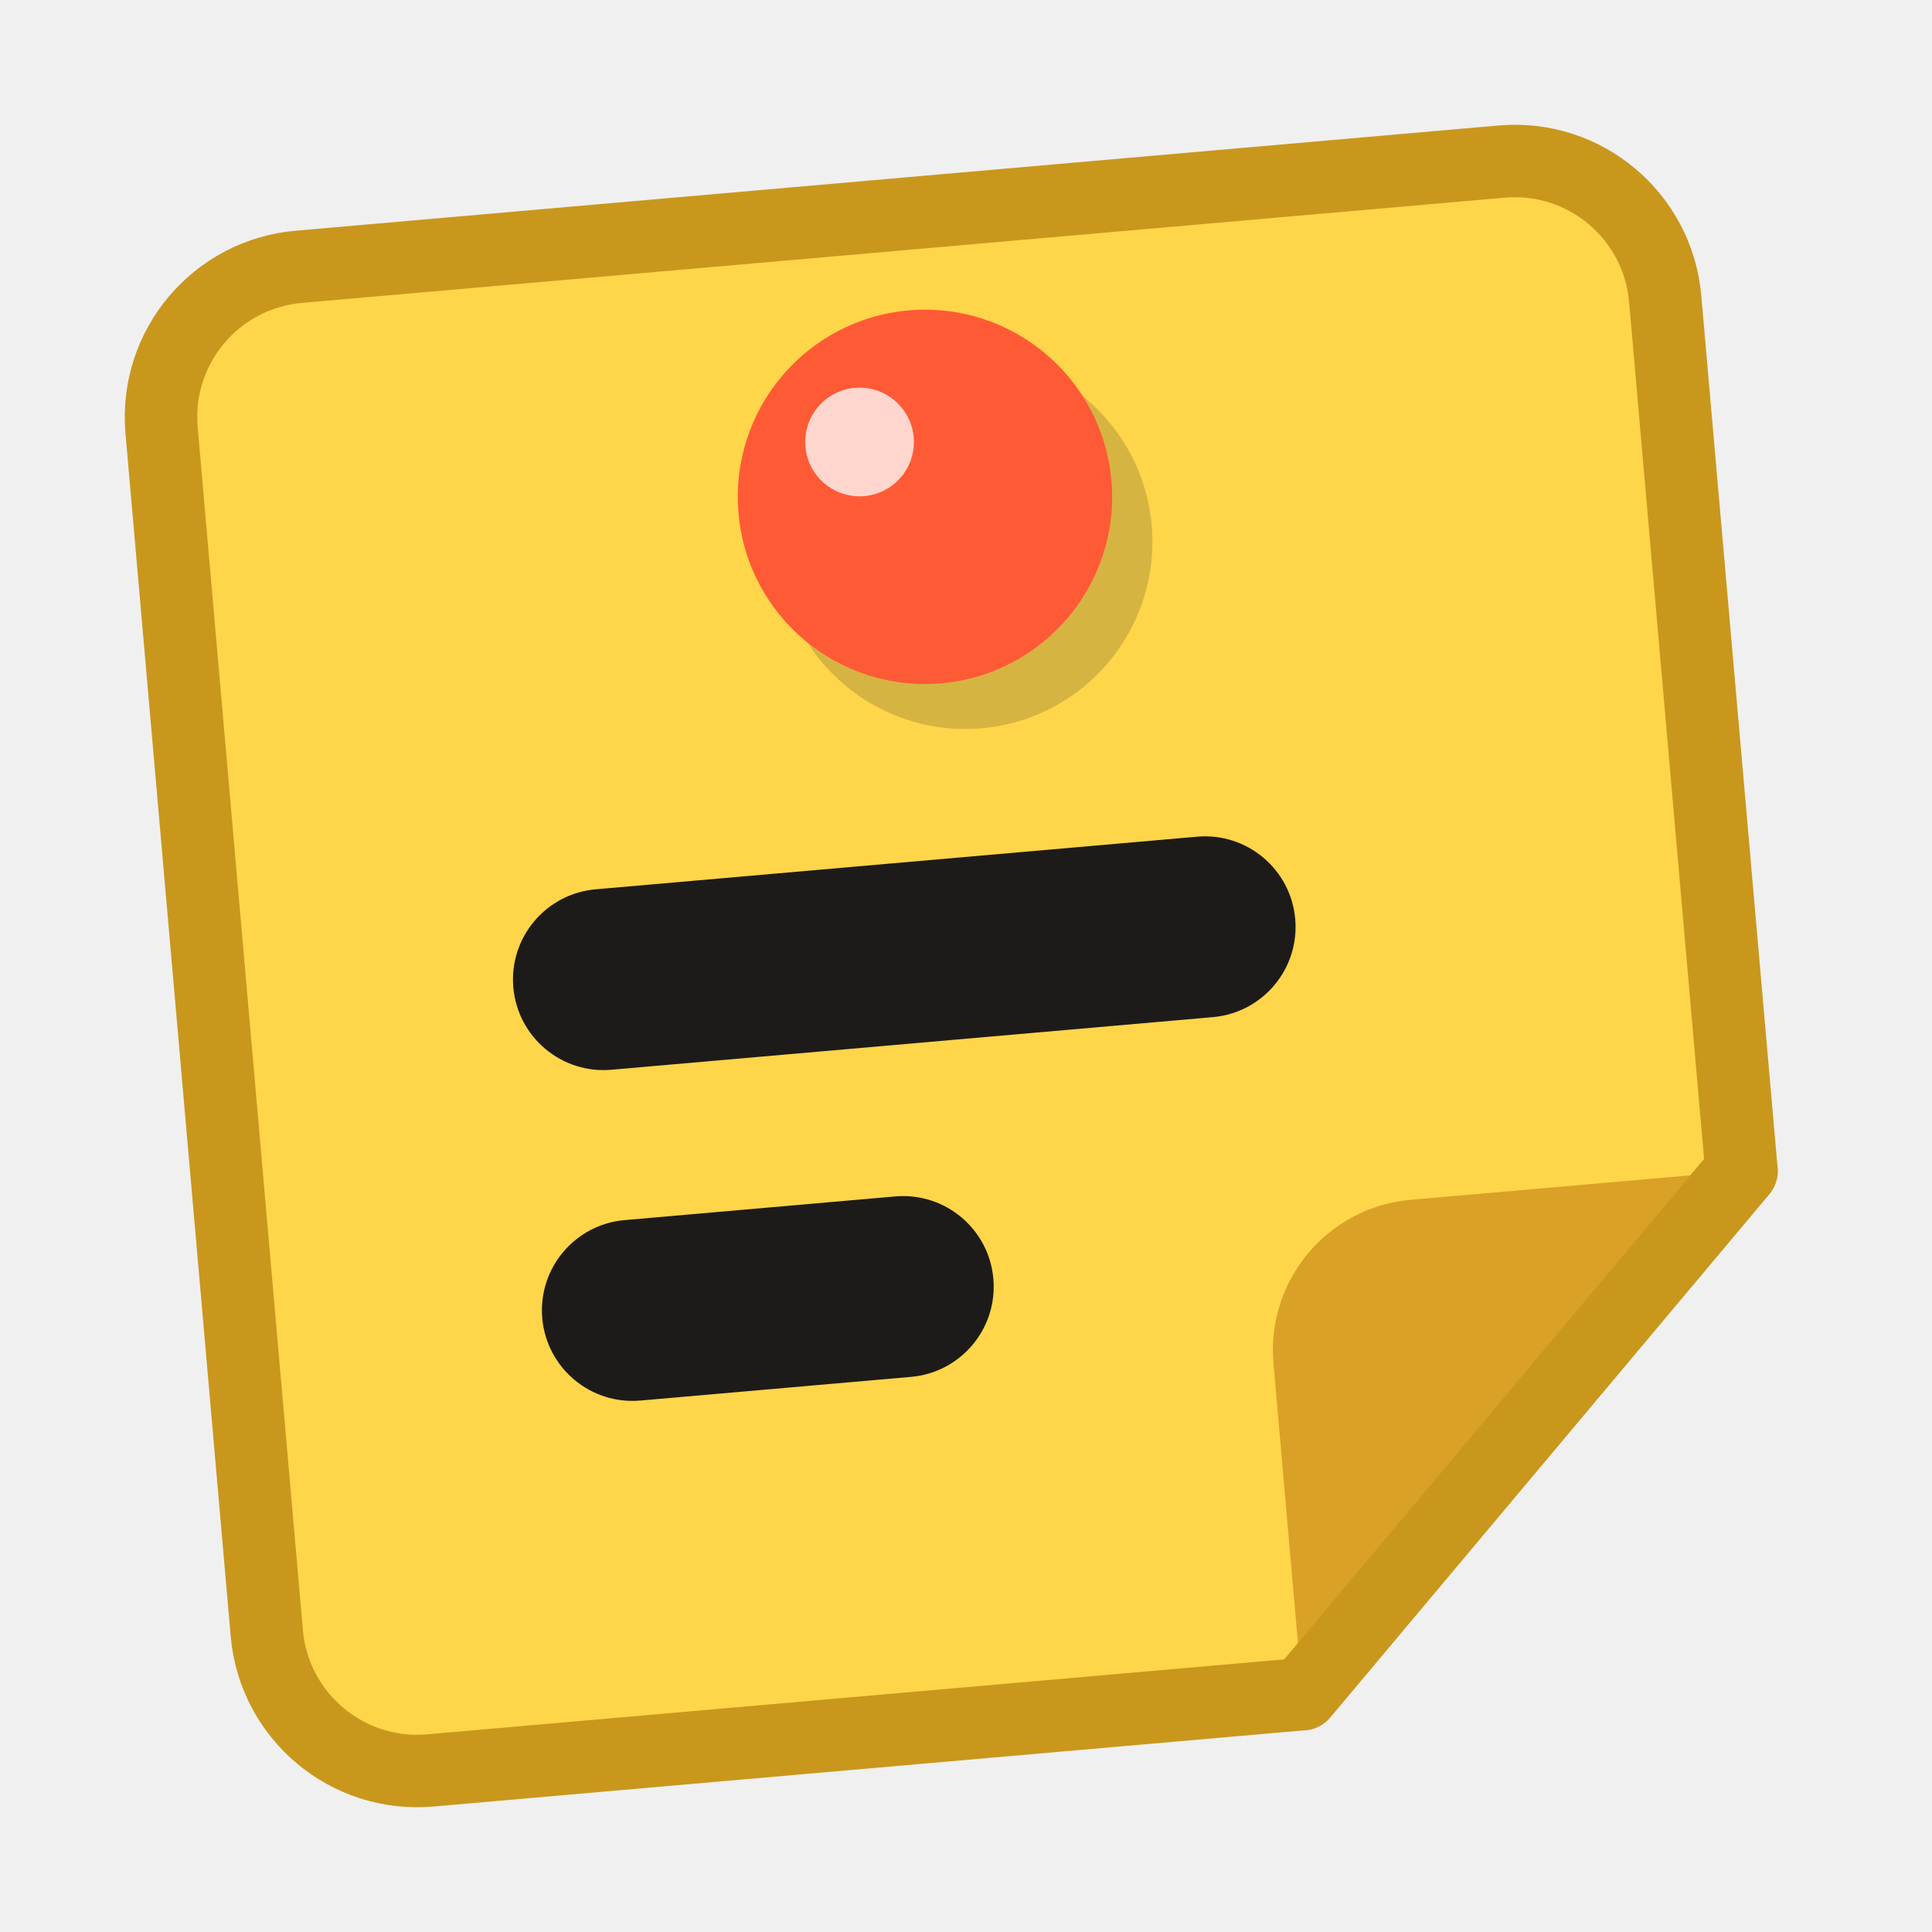
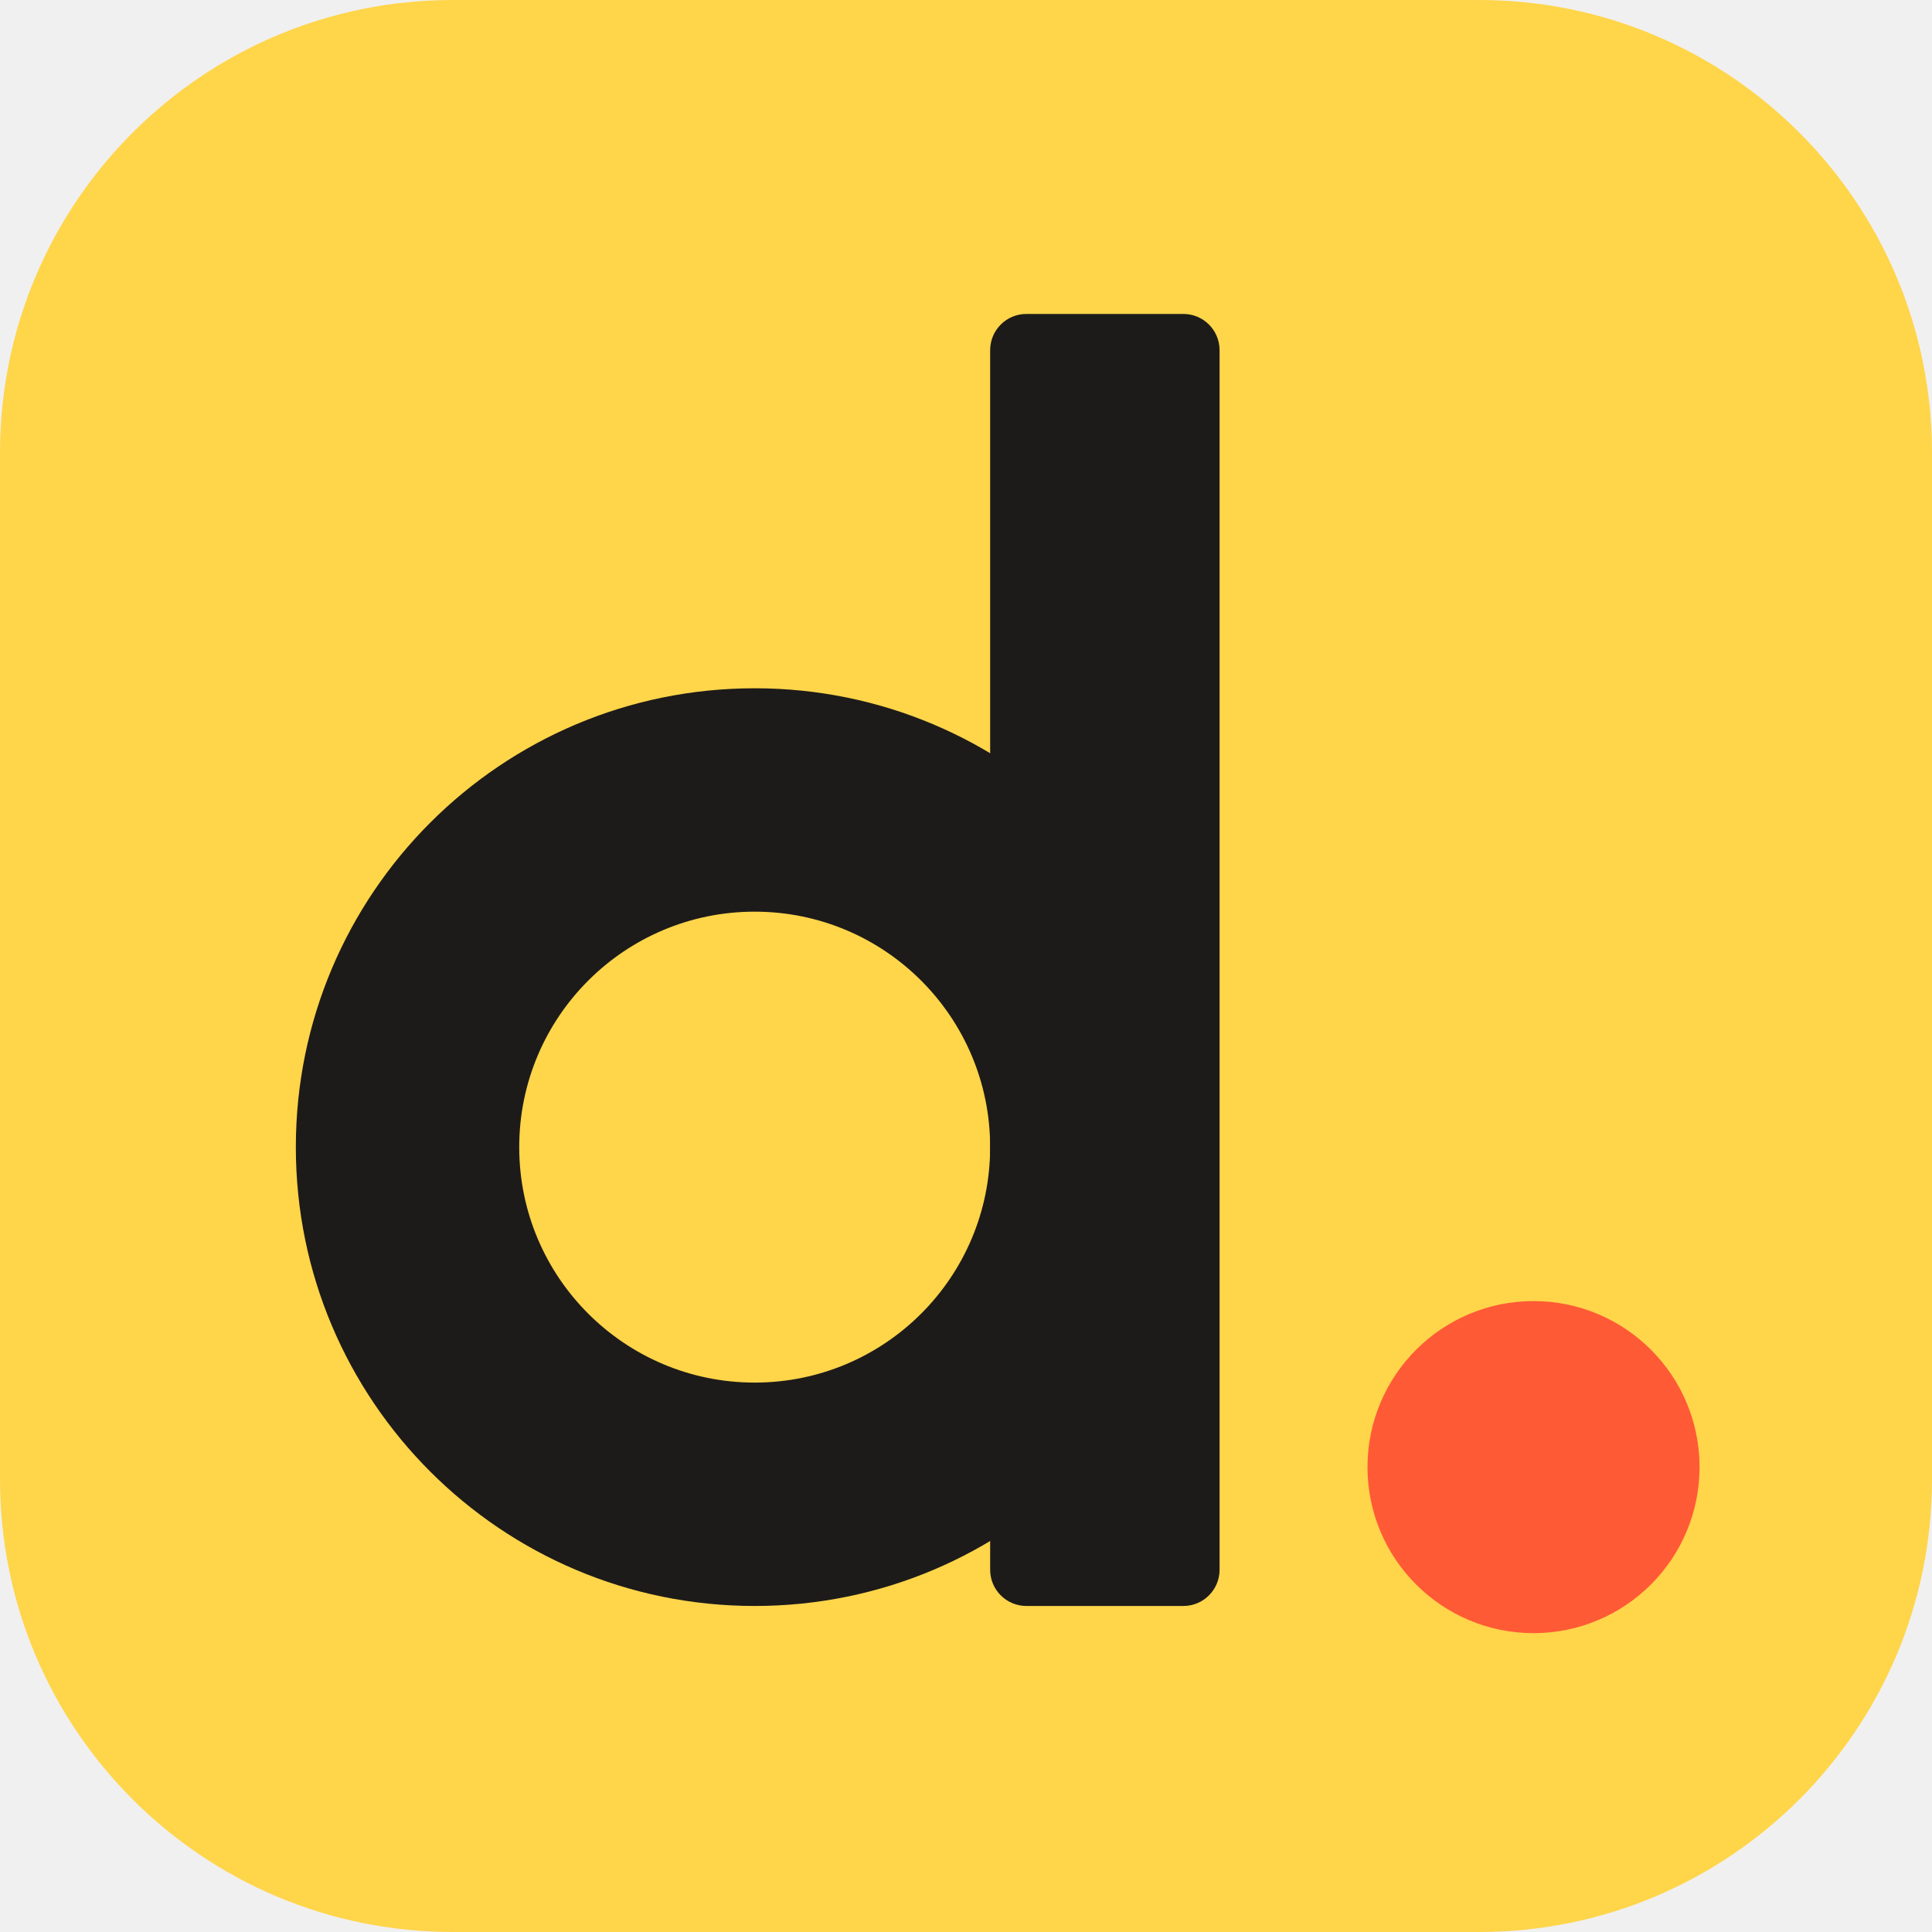
<svg xmlns="http://www.w3.org/2000/svg" viewBox="0 0 32 32" width="32" height="32">
-   <g transform="rotate(-5 16 16)">
-     <path d="M6 3.5h20a2.5 2.5 0 0 1 2.5 2.5v14.5l-8 8H6A2.5 2.5 0 0 1 3.5 26V6A2.5 2.5 0 0 1 6 3.5z" fill="#FFD54A" stroke="#C9971C" stroke-width="1.2" stroke-linejoin="round" />
-     <path d="M28.5 20.5l-8 8V23a2.5 2.5 0 0 1 2.5-2.5z" fill="#D9A126" />
-     <path d="M20.5 28.5l8-8" stroke="#C9971C" stroke-width="1.2" stroke-linecap="round" />
-     <rect x="8.5" y="14.2" width="13" height="3" rx="1.5" fill="#1D1B19" />
-     <rect x="8.5" y="19.7" width="7.5" height="3" rx="1.5" fill="#1D1B19" />
-     <circle cx="16.6" cy="9" r="3.1" fill="#1D1B19" opacity=".18" />
-     <circle cx="16" cy="8.2" r="3.1" fill="#FF5A36" />
-     <circle cx="15" cy="7.2" r="0.9" fill="#fff" opacity=".75" />
-   </g>
+   <rect width="32" height="32" rx="7.5" fill="#FFD54A" />
+   <path fill="#1D1B19" fill-rule="evenodd" d="M12.5 11.4a7.6 7.6 0 1 0 0 15.2a7.6 7.6 0 1 0 0-15.2Zm0 3.7a3.9 3.9 0 1 1 0 7.8a3.9 3.9 0 1 1 0-7.8Z" />
+   <rect x="16.4" y="5.2" width="3.8" height="21.4" rx="0.6" fill="#1D1B19" />
+   <circle cx="25.4" cy="24.3" r="2.75" fill="#FF5A36" />
</svg>
